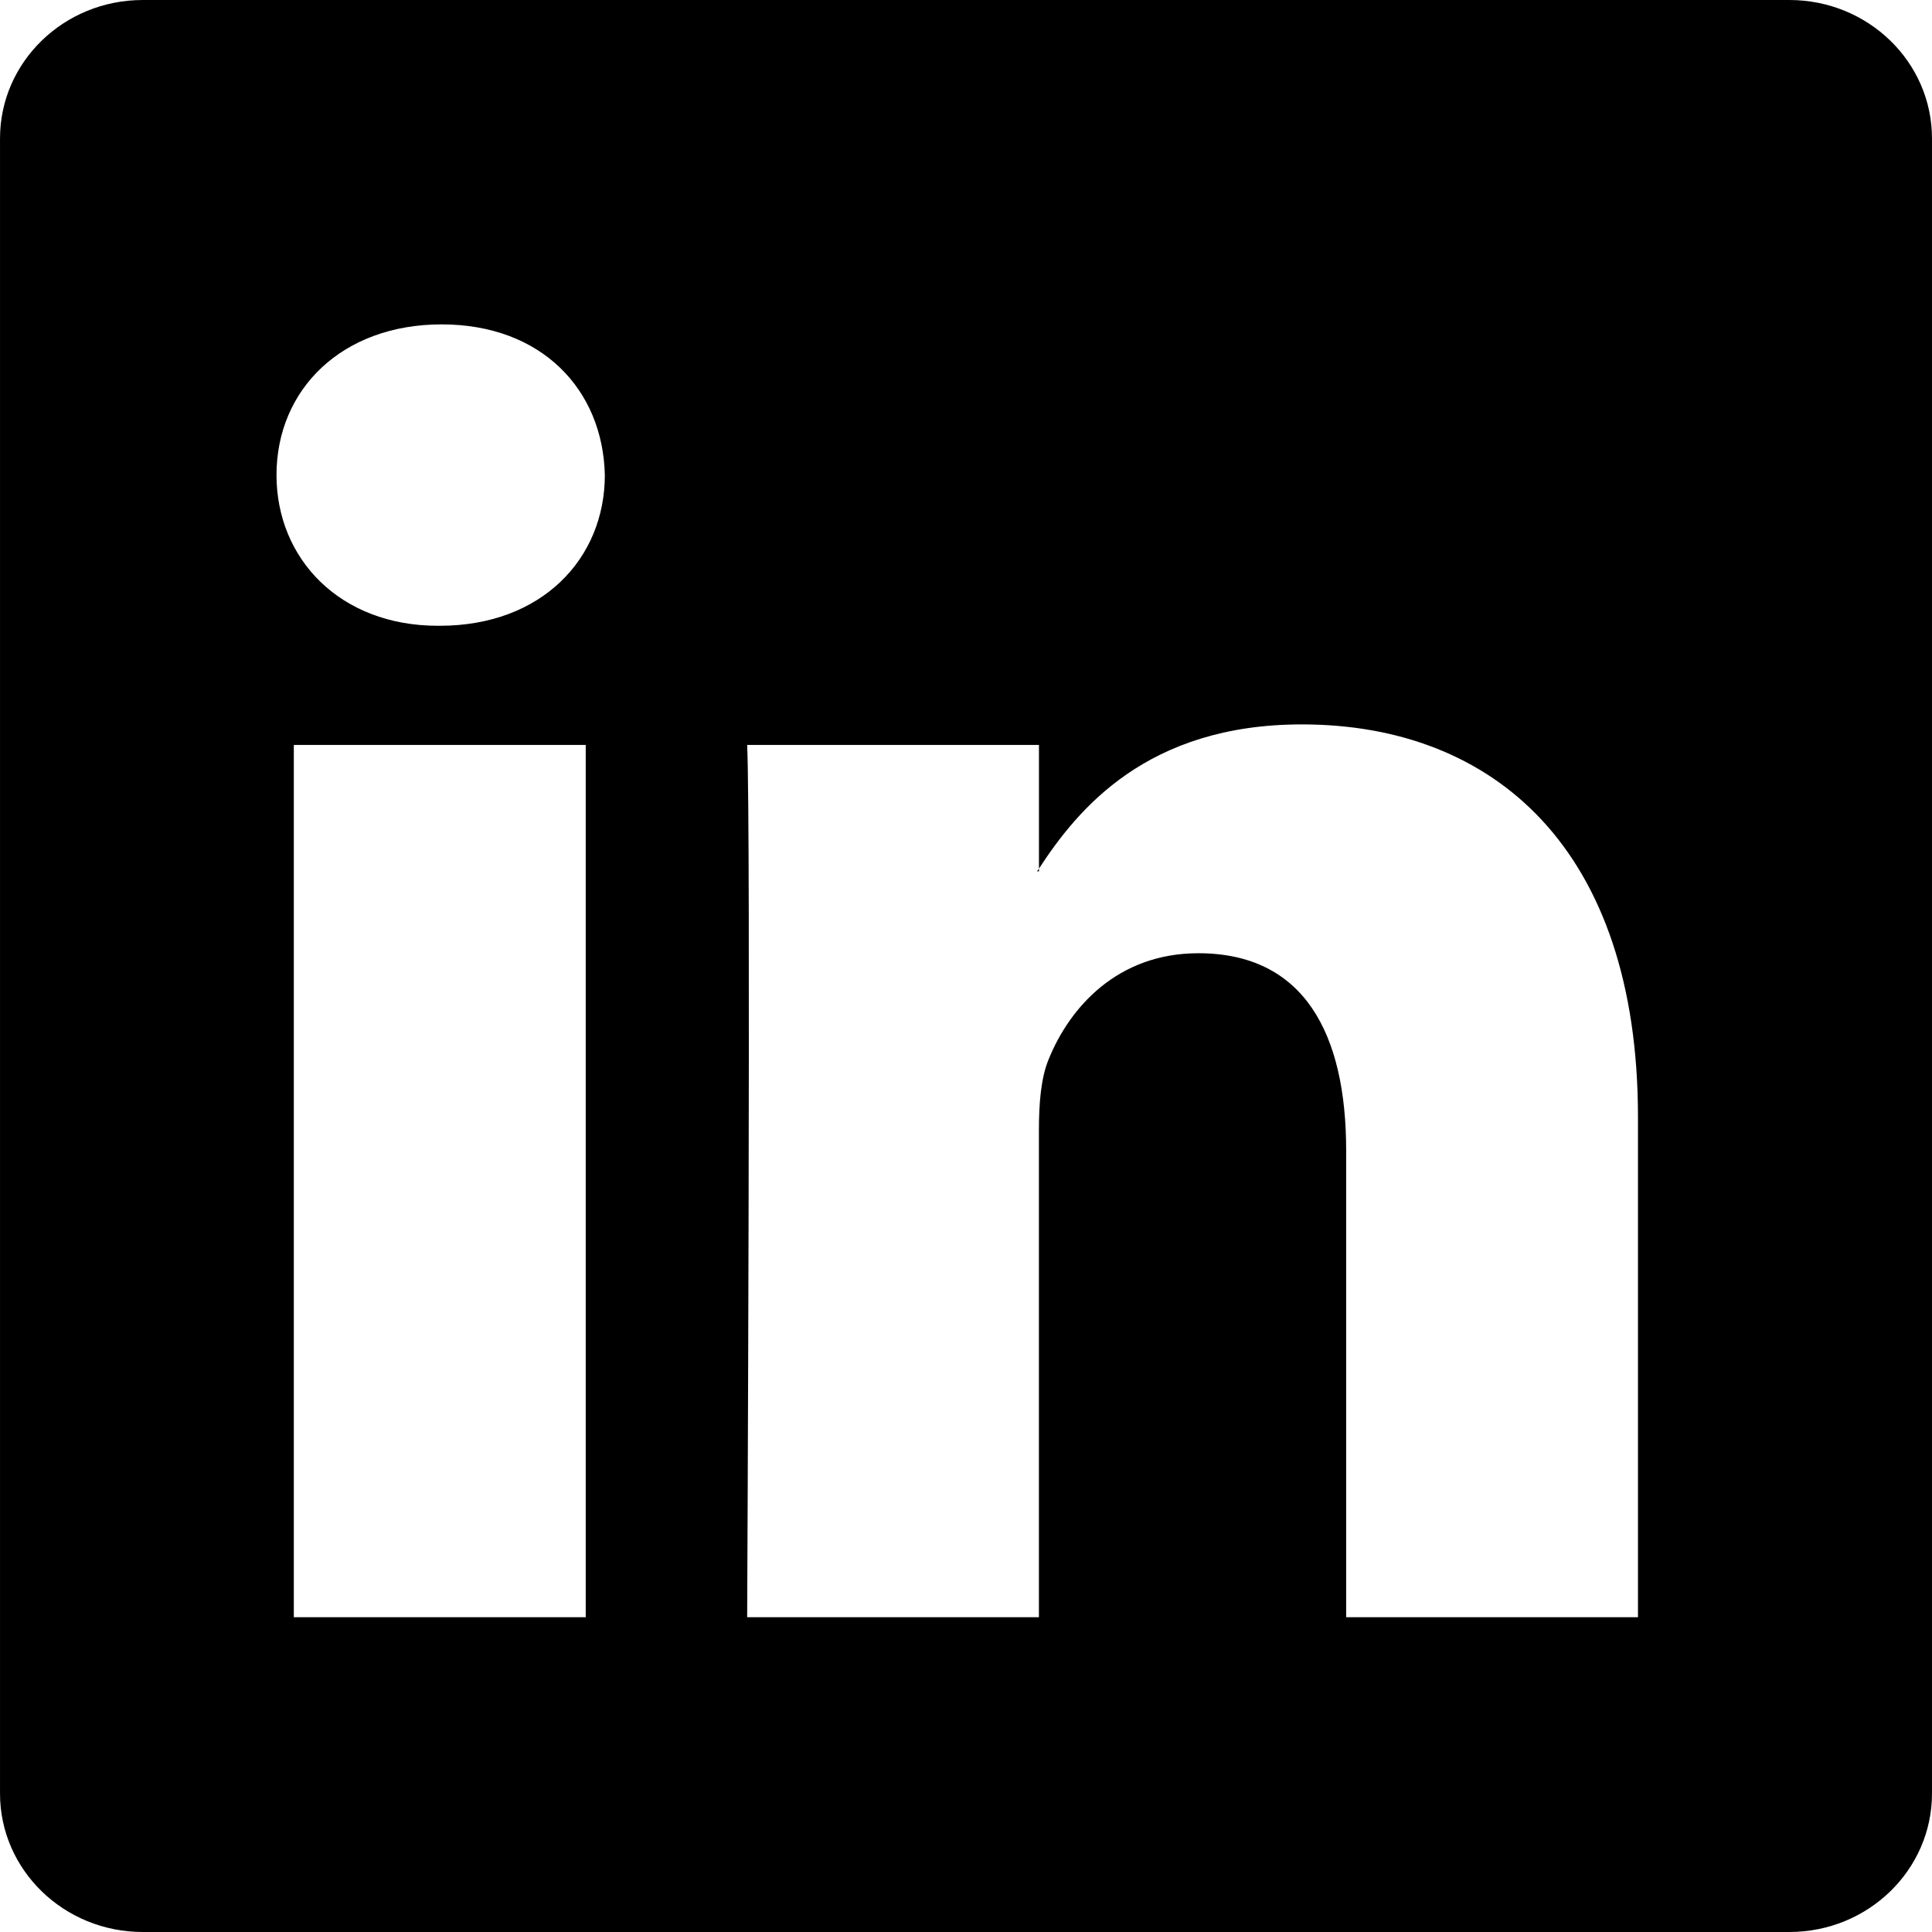
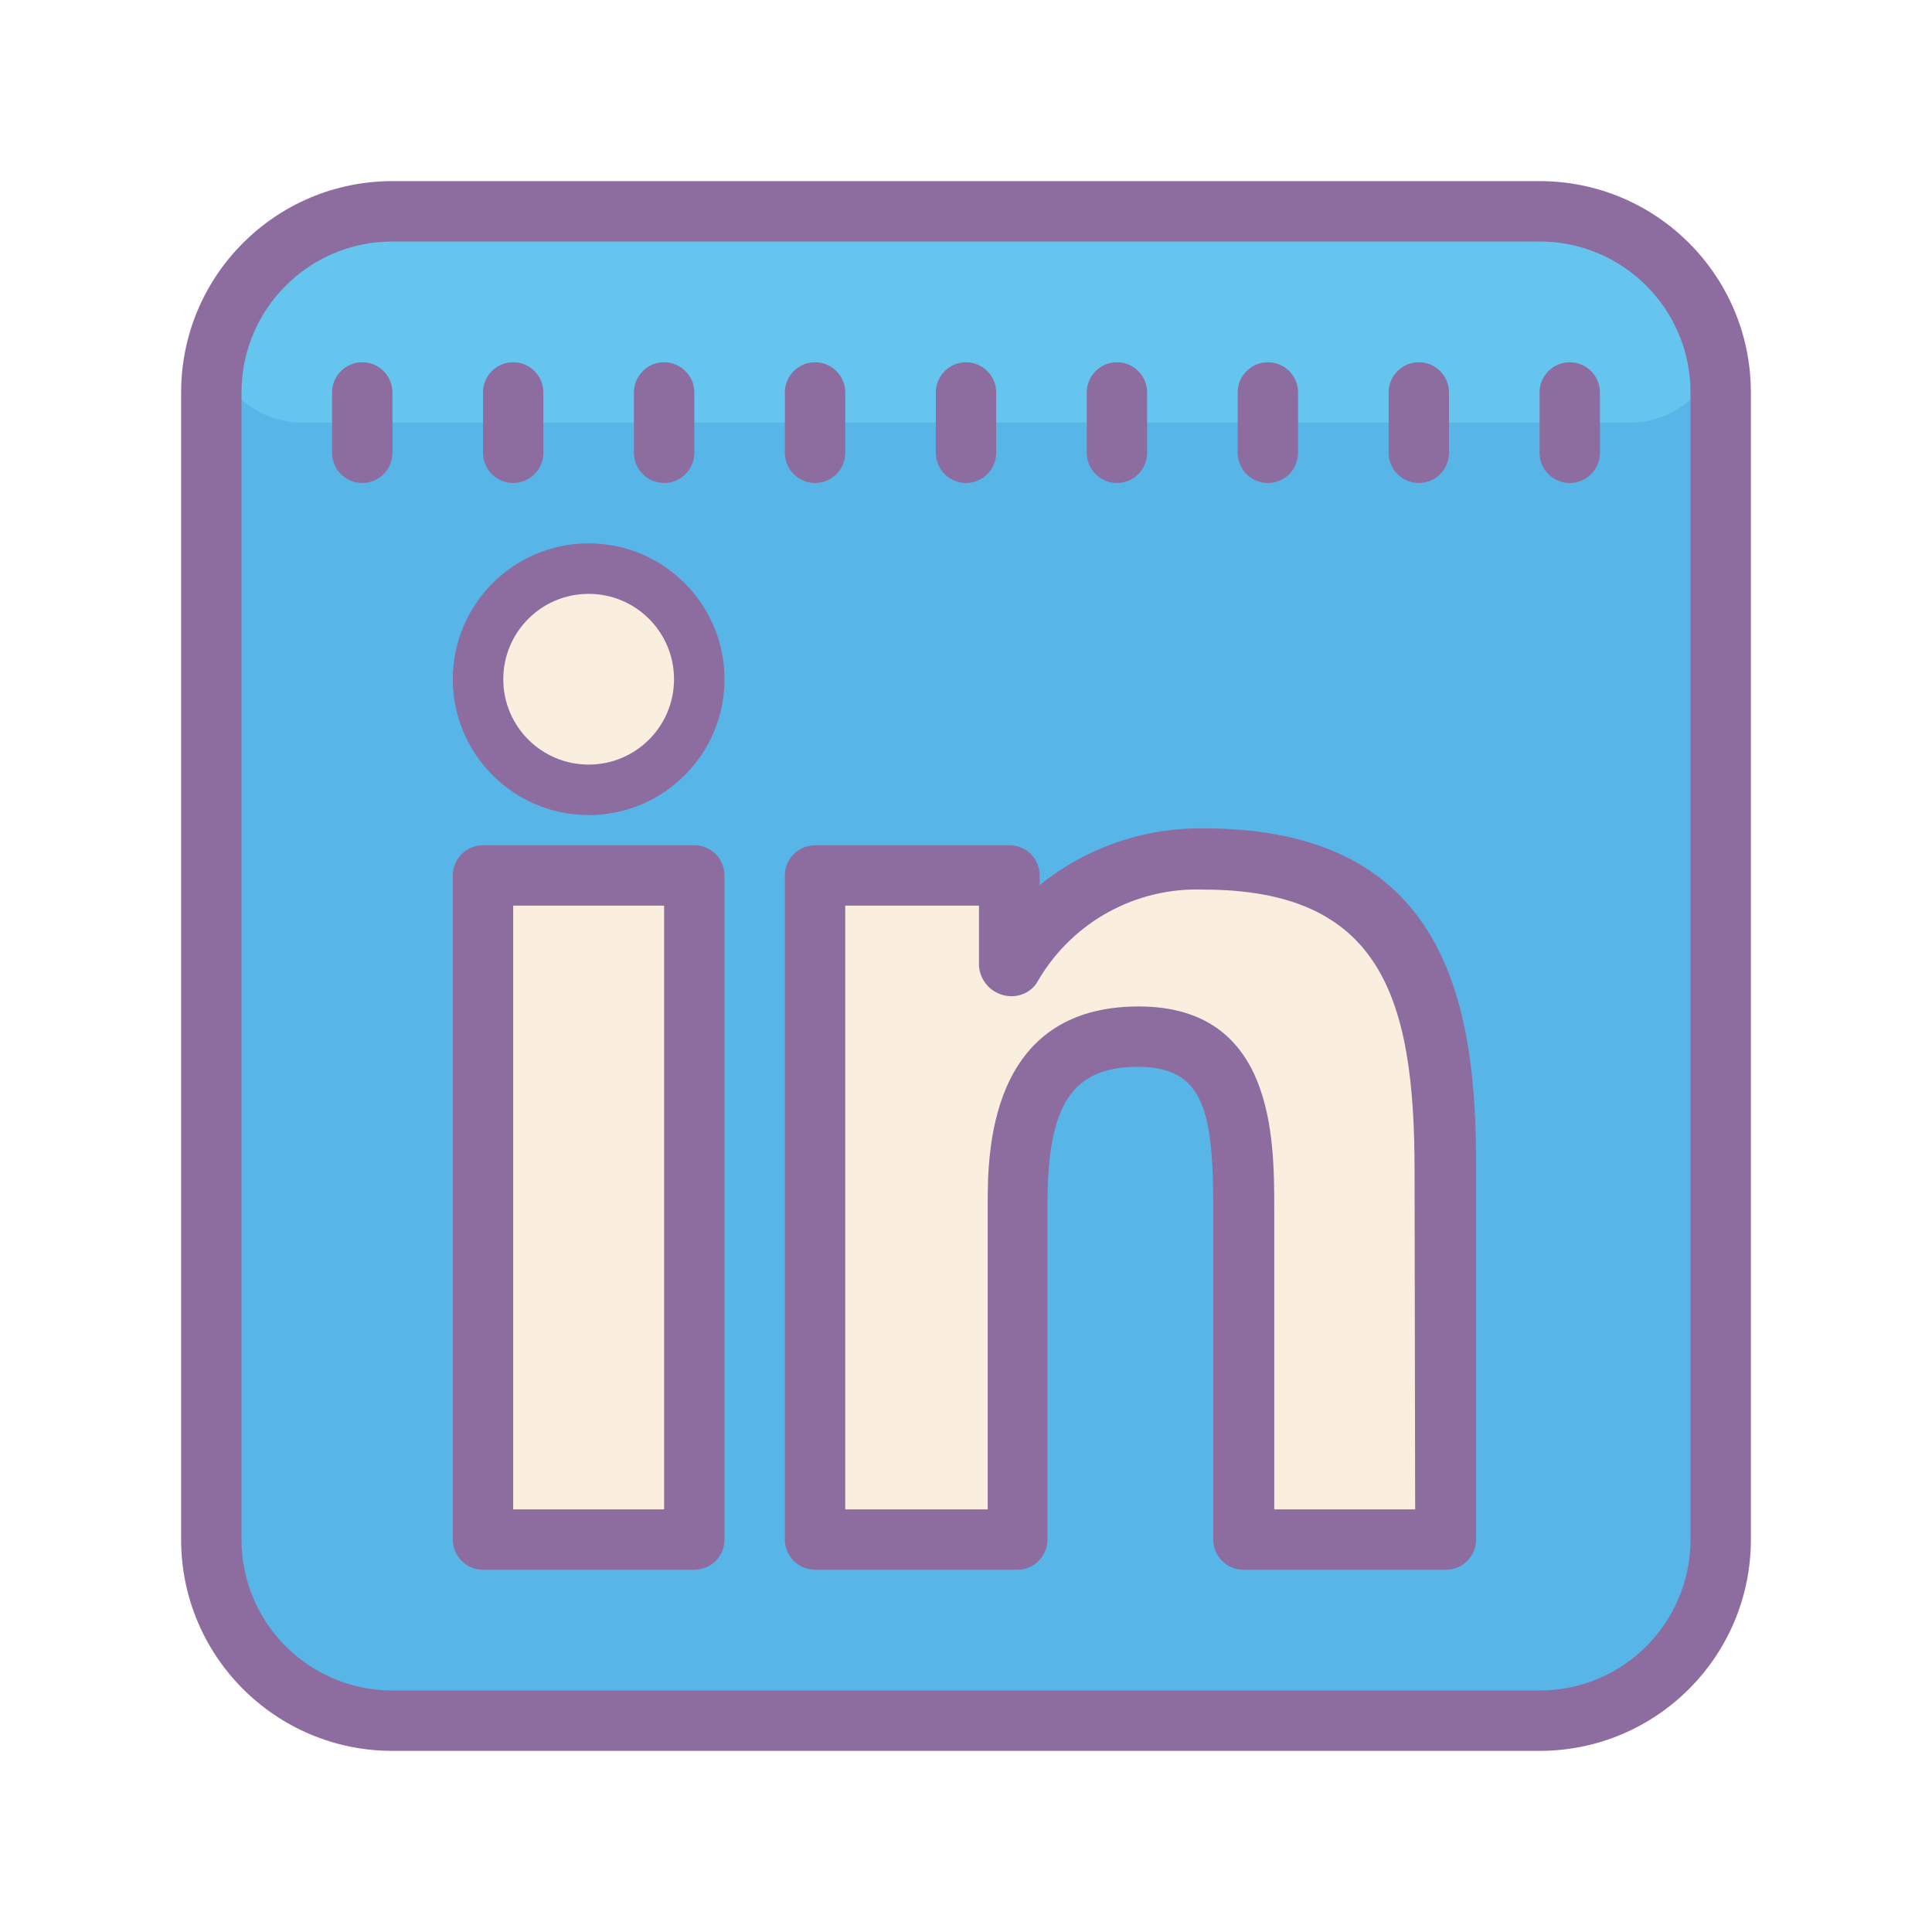
- <svg xmlns="http://www.w3.org/2000/svg" version="1.1" id="Capa_1" x="0px" y="0px" width="32px" height="32px" viewBox="0 0 430.117 430.118" style="enable-background:new 0 0 430.117 430.118;" xml:space="preserve">
-   <g>
-     <path id="LinkedIn__x28_alt_x29_" d="M398.355,0H31.782C14.229,0,0.002,13.793,0.002,30.817v368.471   c0,17.025,14.232,30.83,31.78,30.83h366.573c17.549,0,31.76-13.814,31.76-30.83V30.817C430.115,13.798,415.904,0,398.355,0z    M130.4,360.038H65.413V165.845H130.4V360.038z M97.913,139.315h-0.437c-21.793,0-35.92-14.904-35.92-33.563   c0-19.035,14.542-33.535,36.767-33.535c22.227,0,35.899,14.496,36.331,33.535C134.654,124.415,120.555,139.315,97.913,139.315z    M364.659,360.038h-64.966V256.138c0-26.107-9.413-43.921-32.907-43.921c-17.973,0-28.642,12.018-33.327,23.621   c-1.736,4.144-2.166,9.94-2.166,15.728v108.468h-64.954c0,0,0.85-175.979,0-194.192h64.964v27.531   c8.624-13.229,24.035-32.1,58.534-32.1c42.76,0,74.822,27.739,74.822,87.414V360.038z M230.883,193.99   c0.111-0.182,0.266-0.401,0.42-0.614v0.614H230.883z" />
+ <svg xmlns="http://www.w3.org/2000/svg" viewBox="0 0 64 64" version="1.1" width="42px" height="42px">
+   <g id="surface1">
+     <path style=" fill:#58B5E8;" d="M 13 7 L 51 7 C 54.312 7 57 9.688 57 13 L 57 51 C 57 54.312 54.312 57 51 57 L 13 57 C 9.688 57 7 54.312 7 51 L 7 13 C 7 9.688 9.688 7 13 7 Z " />
+     <path style=" fill:#FAEFDE;" d="M 23 22.5 C 23 24.434 21.434 26 19.5 26 C 17.566 26 16 24.434 16 22.5 C 16 20.566 17.566 19 19.5 19 C 21.434 19 23 20.566 23 22.5 Z " />
+     <path style=" fill:#FAEFDE;" d="M 39.762 28 C 37.551 28 34.762 29.781 33.57 30.789 L 33.57 29.461 C 33.57 28.906 33.121 28.461 32.57 28.461 L 27.48 28.461 C 26.926 28.461 26.48 28.906 26.48 29.461 L 26.48 50.461 C 26.48 51.012 26.926 51.461 27.48 51.461 L 32.879 51.461 C 33.434 51.461 33.879 51.012 33.879 50.461 L 33.879 39.879 C 33.879 36.719 35.66 34.539 37.77 34.539 C 39.879 34.539 41.141 36.93 41.141 40.051 L 41.141 50.48 C 41.141 51.031 41.586 51.48 42.141 51.48 L 47.539 51.48 C 48.094 51.48 48.539 51.031 48.539 50.48 L 48.539 38.77 C 48.398 33.441 47.371 28 39.762 28 Z " />
+     <path style=" fill:#FAEFDE;" d="M 16 29 L 23 29 L 23 51 L 16 51 Z " />
+     <path style=" fill:#65C5EF;" d="M 11 7 L 53 7 C 55.211 7 57 8.789 57 11 C 57 12.656 55.656 14 54 14 L 10 14 C 8.344 14 7 12.656 7 11 C 7 8.789 8.789 7 11 7 Z " />
+     <path style=" fill:#8D6C9F;" d="M 23 28 L 16 28 C 15.449 28 15 28.449 15 29 L 15 51 C 15 51.551 15.449 52 16 52 L 23 52 C 23.551 52 24 51.551 24 51 L 24 29 C 24 28.449 23.551 28 23 28 Z M 22 50 L 17 50 L 17 30 L 22 30 Z " />
+     <path style=" fill:#8D6C9F;" d="M 39.879 27.441 C 37.902 27.414 35.977 28.078 34.441 29.32 L 34.441 29 C 34.441 28.449 33.992 28 33.441 28 L 27 28 C 26.449 28 26 28.449 26 29 L 26 51 C 26 51.551 26.449 52 27 52 L 33.699 52 C 34.254 52 34.699 51.551 34.699 51 L 34.699 39.891 C 34.699 36.578 35.52 35.34 37.699 35.34 C 39.879 35.34 40.191 36.801 40.191 40.059 L 40.191 51 C 40.191 51.551 40.637 52 41.191 52 L 47.898 52 C 48.453 52 48.898 51.551 48.898 51 L 48.898 38.719 C 48.922 33.141 47.852 27.441 39.879 27.441 Z M 46.879 50 L 42.211 50 L 42.211 40.059 C 42.211 37.711 42.211 33.34 37.719 33.34 C 32.719 33.34 32.719 38.27 32.719 39.891 L 32.719 50 L 28 50 L 28 30 L 32.43 30 L 32.43 32 C 32.473 32.57 32.949 33.008 33.52 33 C 33.887 33 34.227 32.797 34.398 32.469 C 35.527 30.543 37.625 29.387 39.859 29.469 C 45.73 29.469 46.859 33.02 46.859 38.762 Z " />
+     <path style=" fill:#8D6C9F;" d="M 19.5 18 C 17.016 18 15 20.016 15 22.5 C 15 24.984 17.016 27 19.5 27 C 21.984 27 24 24.984 24 22.5 C 24 20.016 21.984 18 19.5 18 Z M 19.5 25.328 C 17.938 25.328 16.672 24.062 16.672 22.5 C 16.672 20.938 17.938 19.672 19.5 19.672 C 21.062 19.672 22.328 20.938 22.328 22.5 C 22.328 24.062 21.062 25.328 19.5 25.328 Z " />
+     <path style=" fill:#8D6C9F;" d="M 51 6 L 13 6 C 9.133 6 6 9.133 6 13 L 6 51 C 6 54.867 9.133 58 13 58 L 51 58 C 54.867 58 58 54.867 58 51 L 58 13 C 58 9.133 54.867 6 51 6 Z M 56 51 C 56 53.762 53.762 56 51 56 L 13 56 C 10.238 56 8 53.762 8 51 L 8 13 C 8 10.238 10.238 8 13 8 L 51 8 C 53.762 8 56 10.238 56 13 Z " />
+     <path style=" fill:#8D6C9F;" d="M 17 16 C 17.551 16 18 15.551 18 15 L 18 13 C 18 12.449 17.551 12 17 12 C 16.449 12 16 12.449 16 13 L 16 15 C 16 15.551 16.449 16 17 16 Z " />
+     <path style=" fill:#8D6C9F;" d="M 12 12 C 11.449 12 11 12.449 11 13 L 11 15 C 11 15.551 11.449 16 12 16 C 12.551 16 13 15.551 13 15 L 13 13 C 13 12.449 12.551 12 12 12 Z " />
+     <path style=" fill:#8D6C9F;" d="M 32 16 C 32.551 16 33 15.551 33 15 L 33 13 C 33 12.449 32.551 12 32 12 C 31.449 12 31 12.449 31 13 L 31 15 C 31 15.551 31.449 16 32 16 Z " />
+     <path style=" fill:#8D6C9F;" d="M 37 16 C 37.551 16 38 15.551 38 15 L 38 13 C 38 12.449 37.551 12 37 12 C 36.449 12 36 12.449 36 13 L 36 15 C 36 15.551 36.449 16 37 16 Z " />
+     <path style=" fill:#8D6C9F;" d="M 42 16 C 42.551 16 43 15.551 43 15 L 43 13 C 43 12.449 42.551 12 42 12 C 41.449 12 41 12.449 41 13 L 41 15 C 41 15.551 41.449 16 42 16 Z " />
+     <path style=" fill:#8D6C9F;" d="M 47 16 C 47.551 16 48 15.551 48 15 L 48 13 C 48 12.449 47.551 12 47 12 C 46.449 12 46 12.449 46 13 L 46 15 C 46 15.551 46.449 16 47 16 Z " />
+     <path style=" fill:#8D6C9F;" d="M 52 12 C 51.449 12 51 12.449 51 13 L 51 15 C 51 15.551 51.449 16 52 16 C 52.551 16 53 15.551 53 15 L 53 13 C 53 12.449 52.551 12 52 12 Z " />
+     <path style=" fill:#8D6C9F;" d="M 22 16 C 22.551 16 23 15.551 23 15 L 23 13 C 23 12.449 22.551 12 22 12 C 21.449 12 21 12.449 21 13 L 21 15 C 21 15.551 21.449 16 22 16 Z " />
+     <path style=" fill:#8D6C9F;" d="M 27 16 C 27.551 16 28 15.551 28 15 L 28 13 C 28 12.449 27.551 12 27 12 C 26.449 12 26 12.449 26 13 L 26 15 C 26 15.551 26.449 16 27 16 Z " />
  </g>
-   <g>
- </g>
-   <g>
- </g>
-   <g>
- </g>
-   <g>
- </g>
-   <g>
- </g>
-   <g>
- </g>
-   <g>
- </g>
-   <g>
- </g>
-   <g>
- </g>
-   <g>
- </g>
-   <g>
- </g>
-   <g>
- </g>
-   <g>
- </g>
-   <g>
- </g>
-   <g>
- </g>
</svg>
